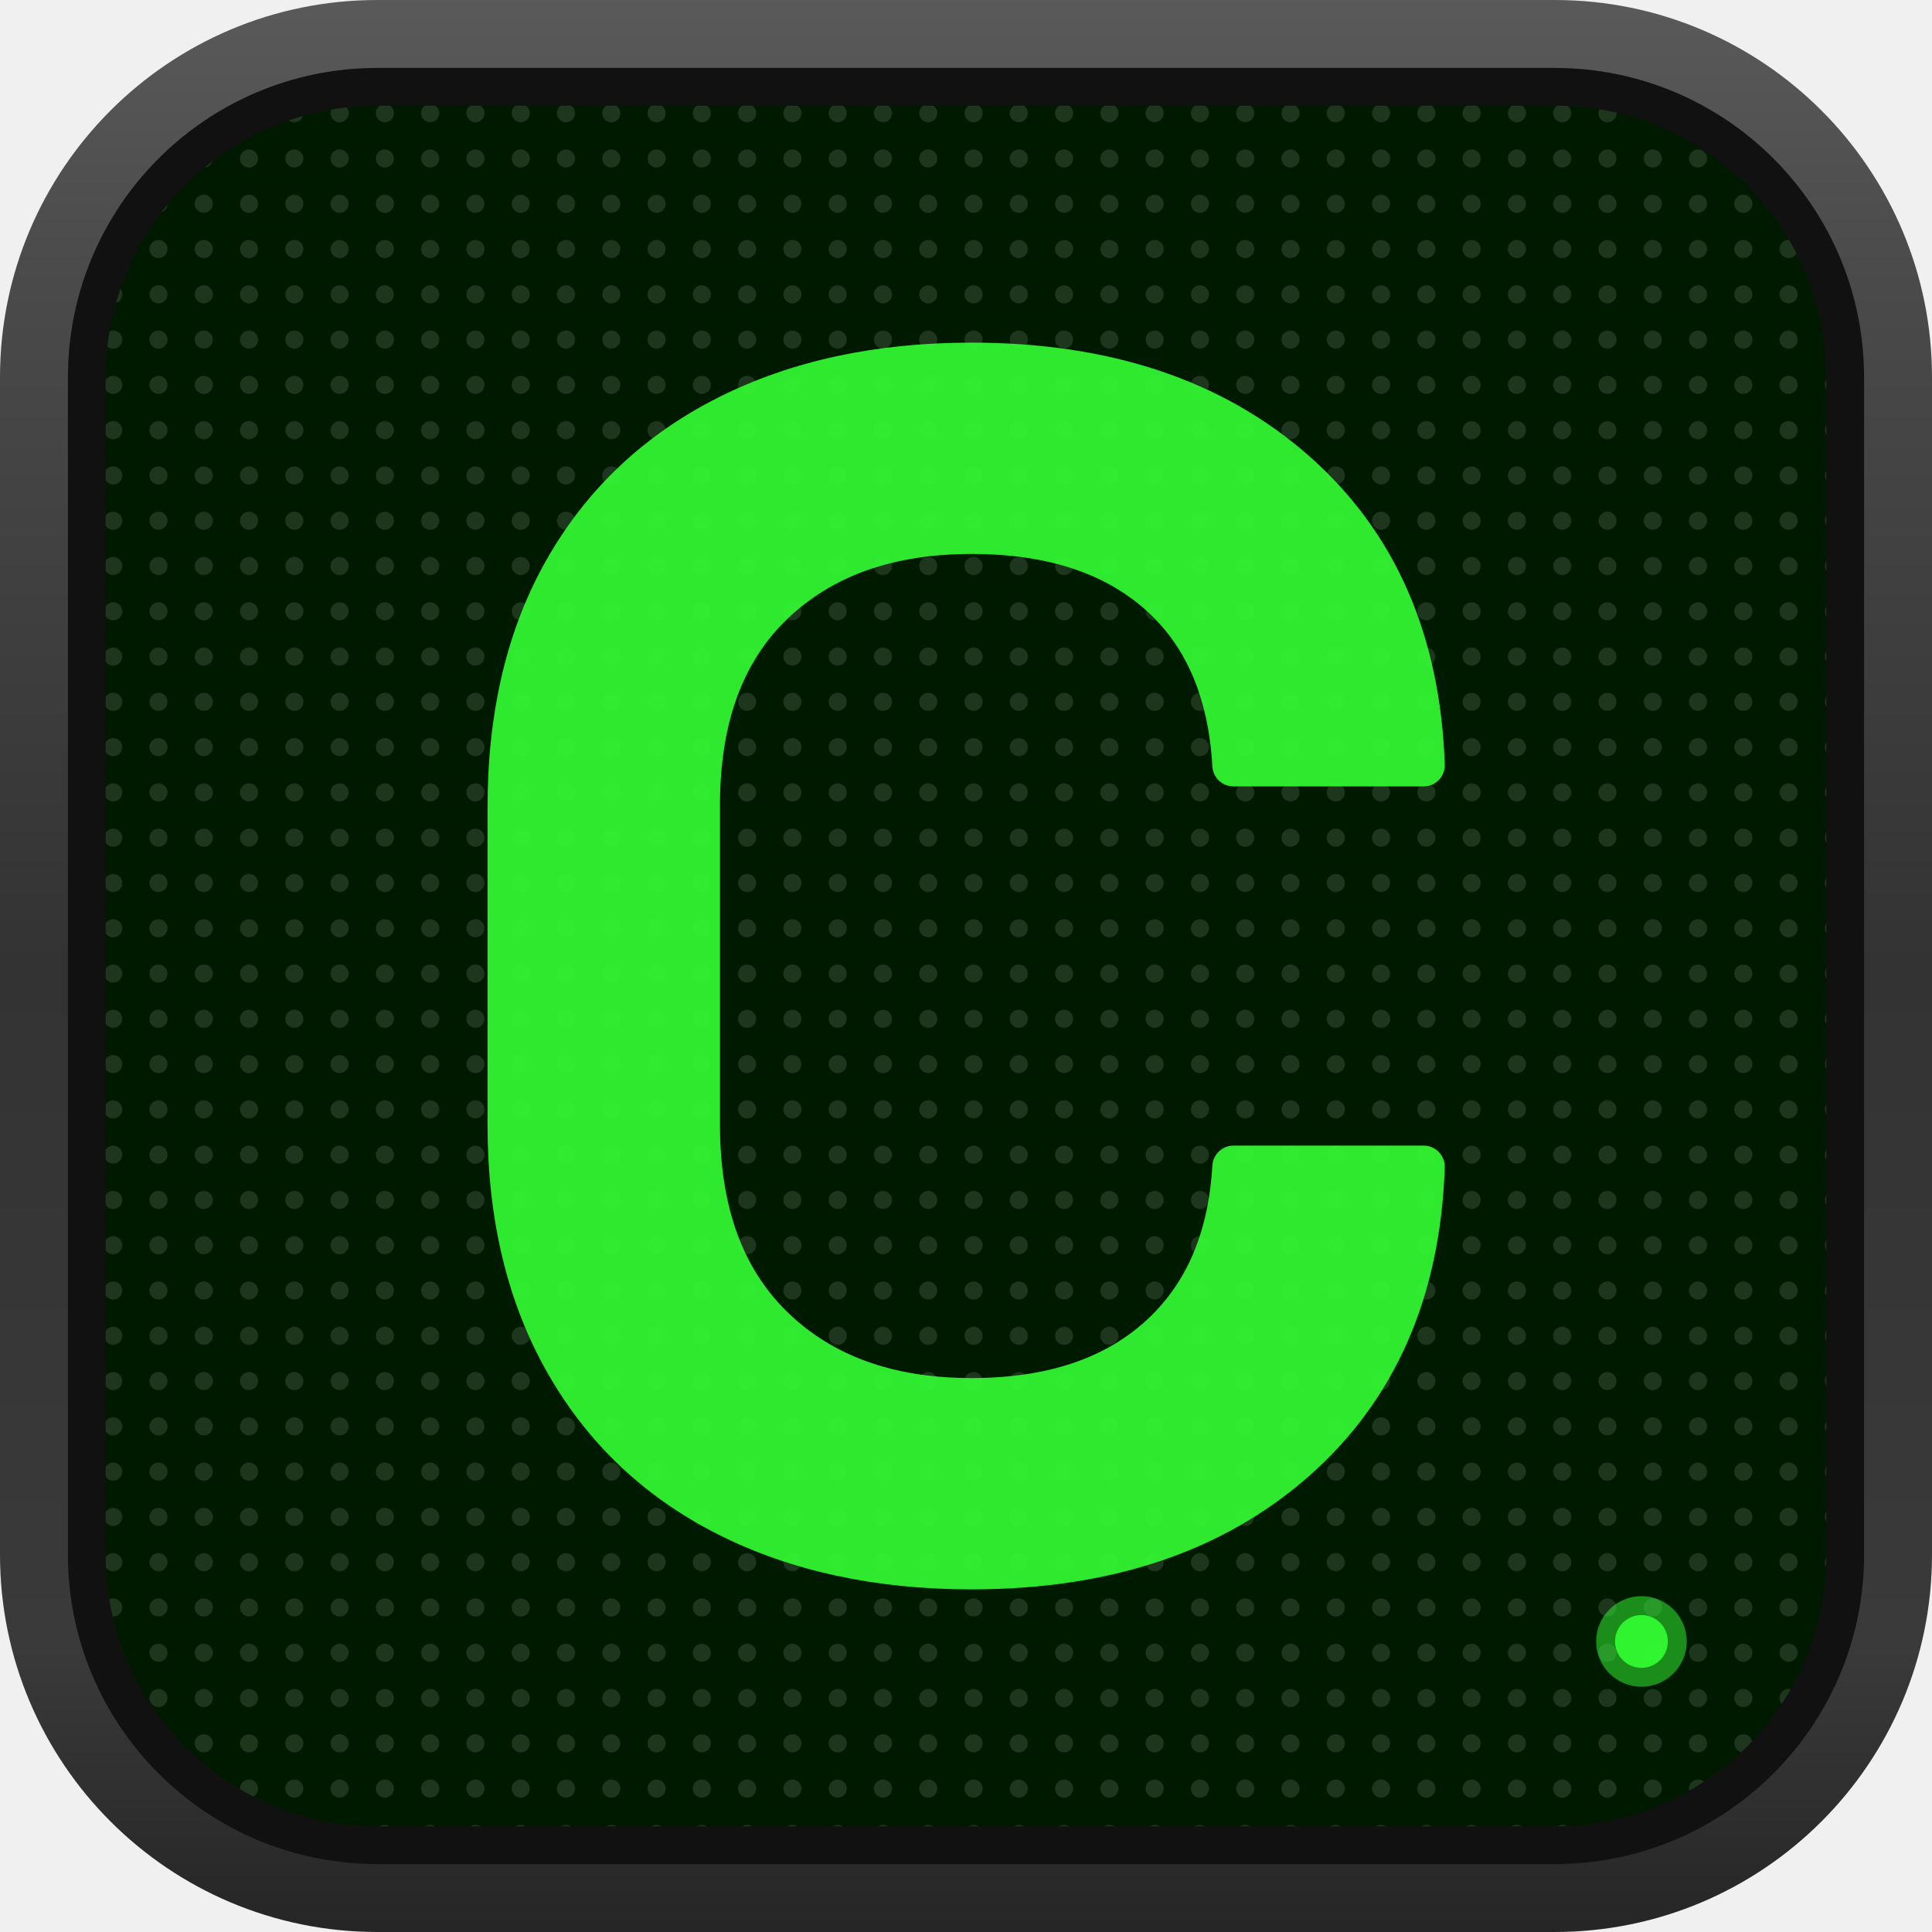
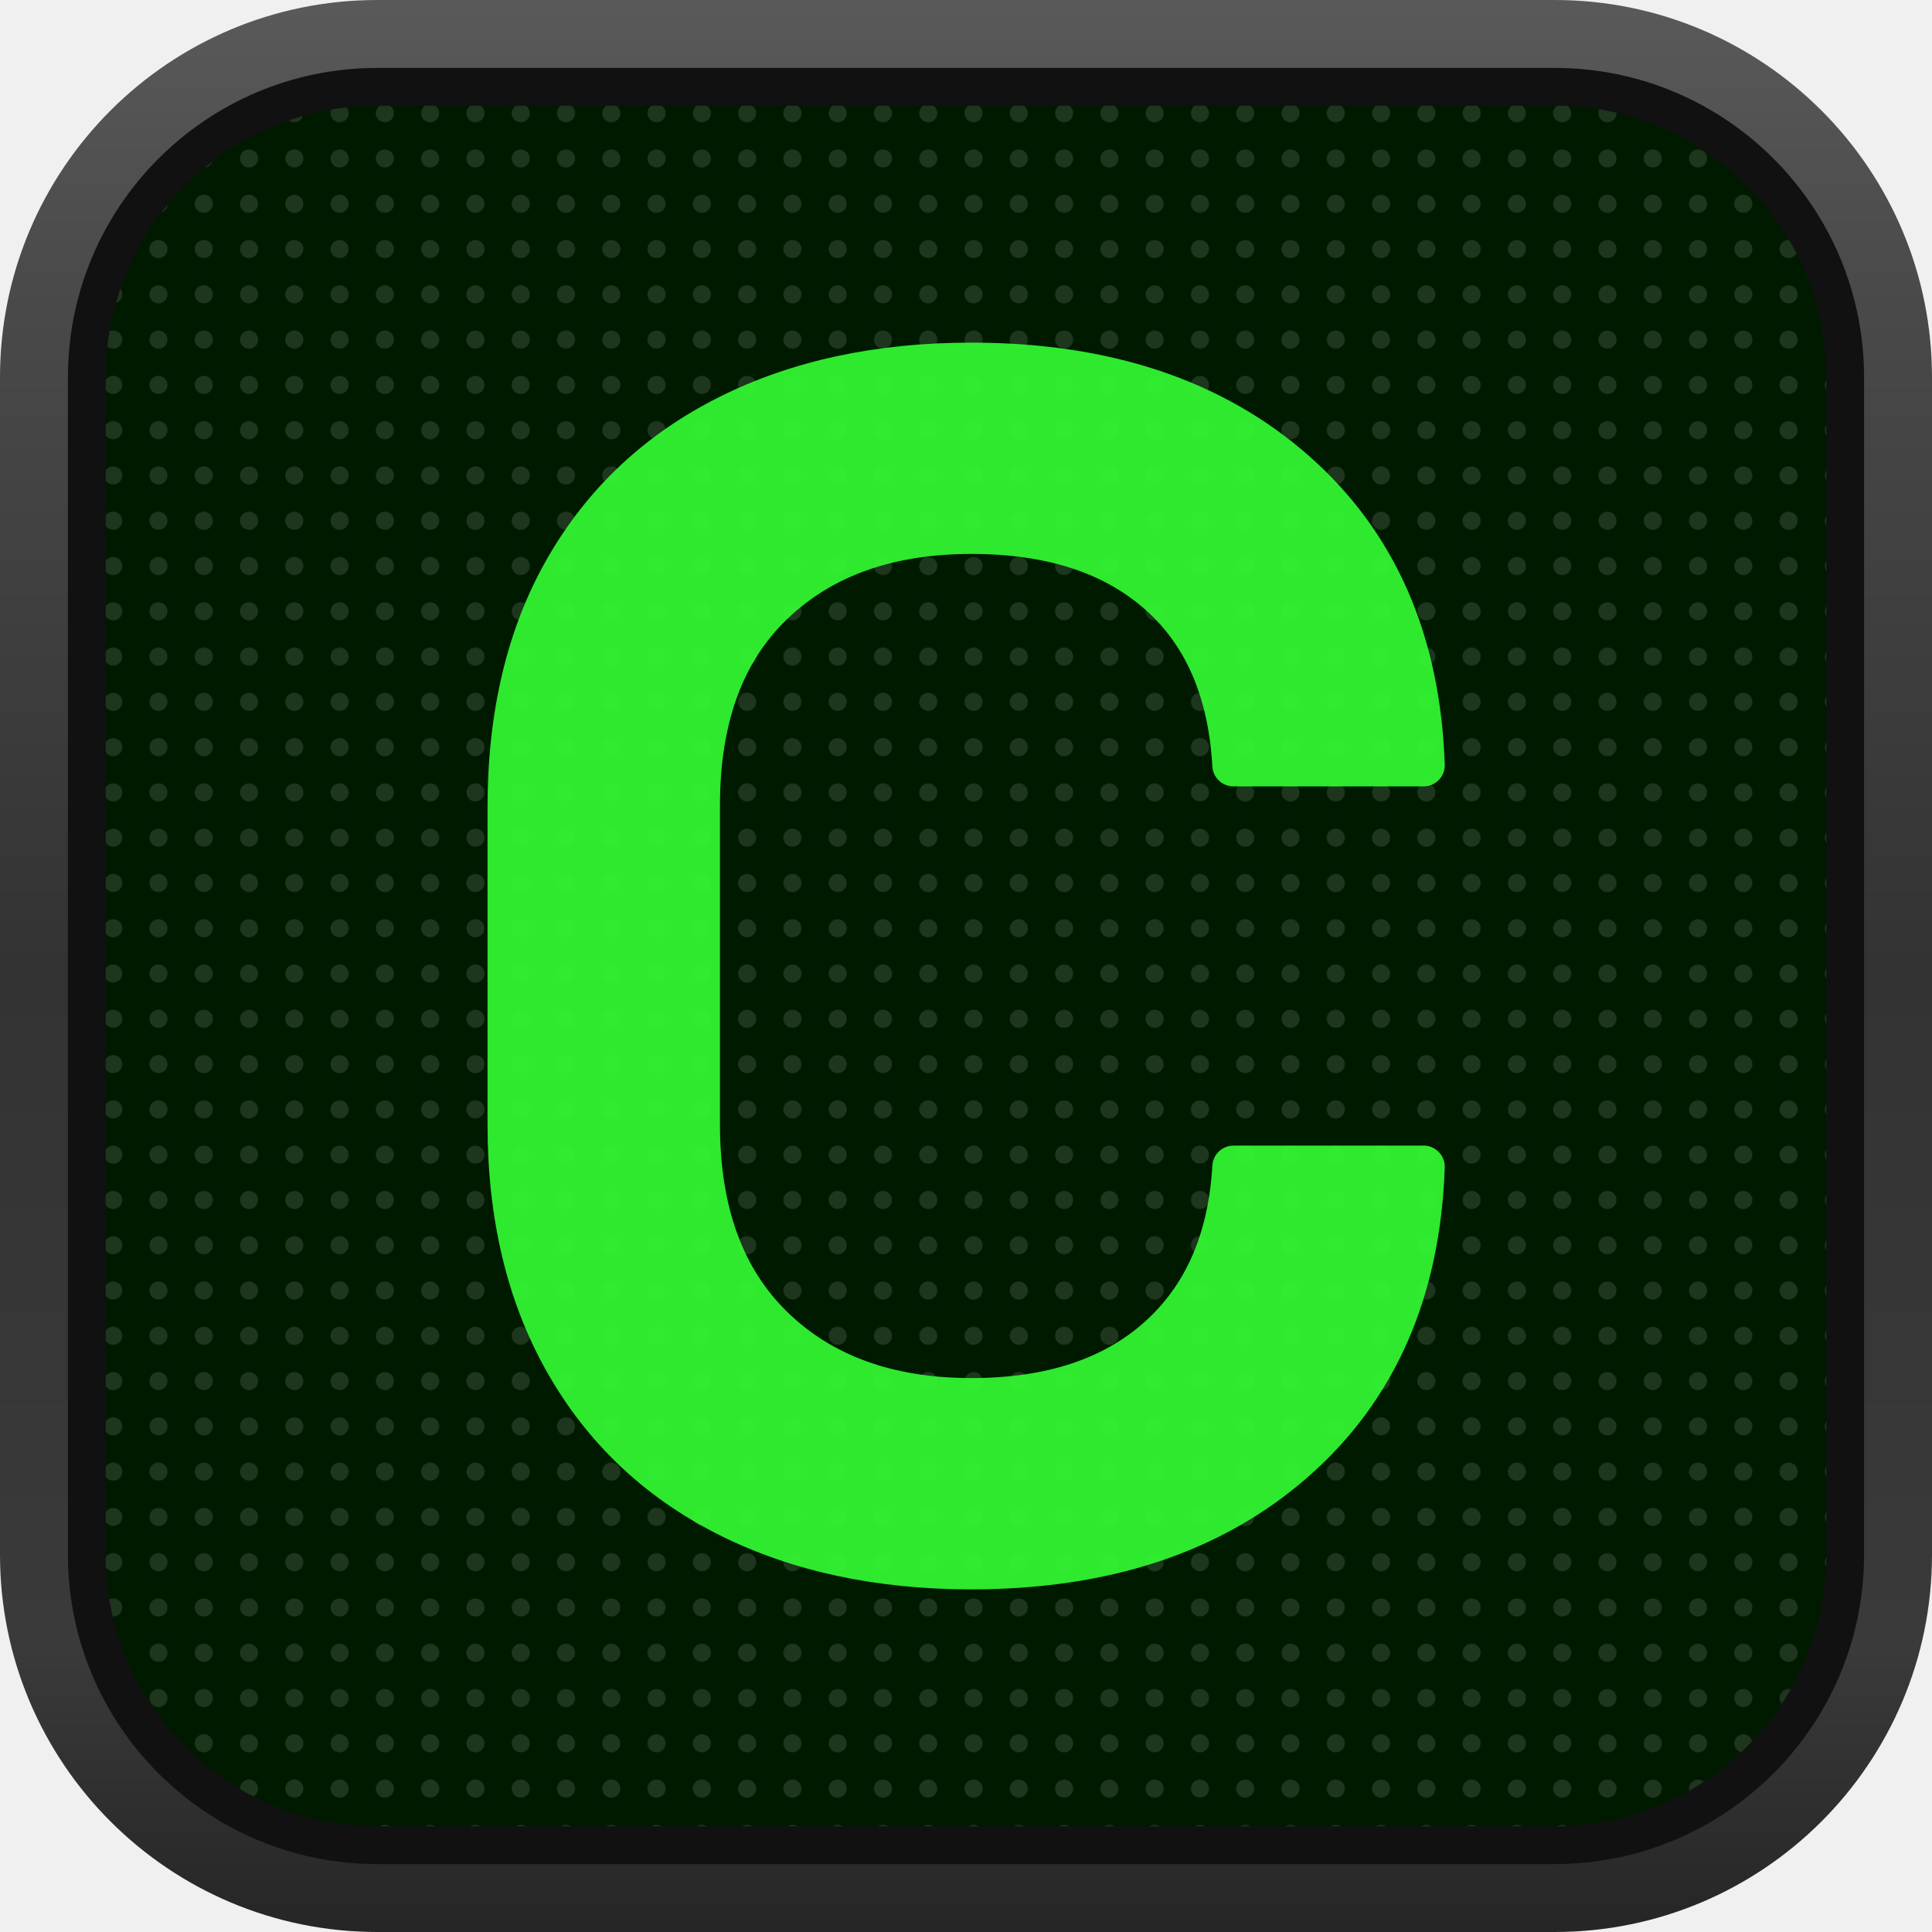
<svg xmlns="http://www.w3.org/2000/svg" viewBox="0 0 512 512">
  <defs>
    <linearGradient id="bezel" x1="0" y1="0" x2="0" y2="1">
      <stop offset="0%" stop-color="#5a5a5a" />
      <stop offset="15%" stop-color="#4a4a4a" />
      <stop offset="50%" stop-color="#333333" />
      <stop offset="85%" stop-color="#3a3a3a" />
      <stop offset="100%" stop-color="#252525" />
    </linearGradient>
    <pattern id="dots" width="12" height="12" patternUnits="userSpaceOnUse">
      <circle cx="6" cy="6" r="2.4" fill="#ffffff" opacity="0.12" />
    </pattern>
  </defs>
  <rect width="512" height="512" rx="100" fill="url(#bezel)" />
  <rect x="18" y="18" width="476" height="476" rx="82" fill="#111" />
  <rect x="28" y="28" width="456" height="456" rx="72" fill="#001a00" />
  <rect x="28" y="28" width="456" height="456" rx="72" fill="url(#dots)" />
  <path transform="translate(87.2 410) scale(0.56 -0.56)" fill="#33ff33" stroke="#33ff33" opacity="0.9" stroke-width="20" stroke-linejoin="round" d="M304 -10Q238 -10 188.5 15.0Q139 40 112.0 87.5Q85 135 85 200V350Q85 416 112.0 463.0Q139 510 188.5 535.0Q238 560 304 560Q399 560 457.0 509.0Q515 458 518 370H428Q425 423 392.5 451.5Q360 480 304 480Q245 480 210.0 446.5Q175 413 175 351V200Q175 138 210.0 104.0Q245 70 304 70Q360 70 392.5 99.0Q425 128 428 180H518Q515 92 457.0 41.0Q399 -10 304 -10Z" />
-   <circle cx="435" cy="435" r="7" fill="#33ff33" opacity="0.9" />
-   <circle cx="435" cy="435" r="12" fill="#33ff33" opacity="0.5" />
</svg>
